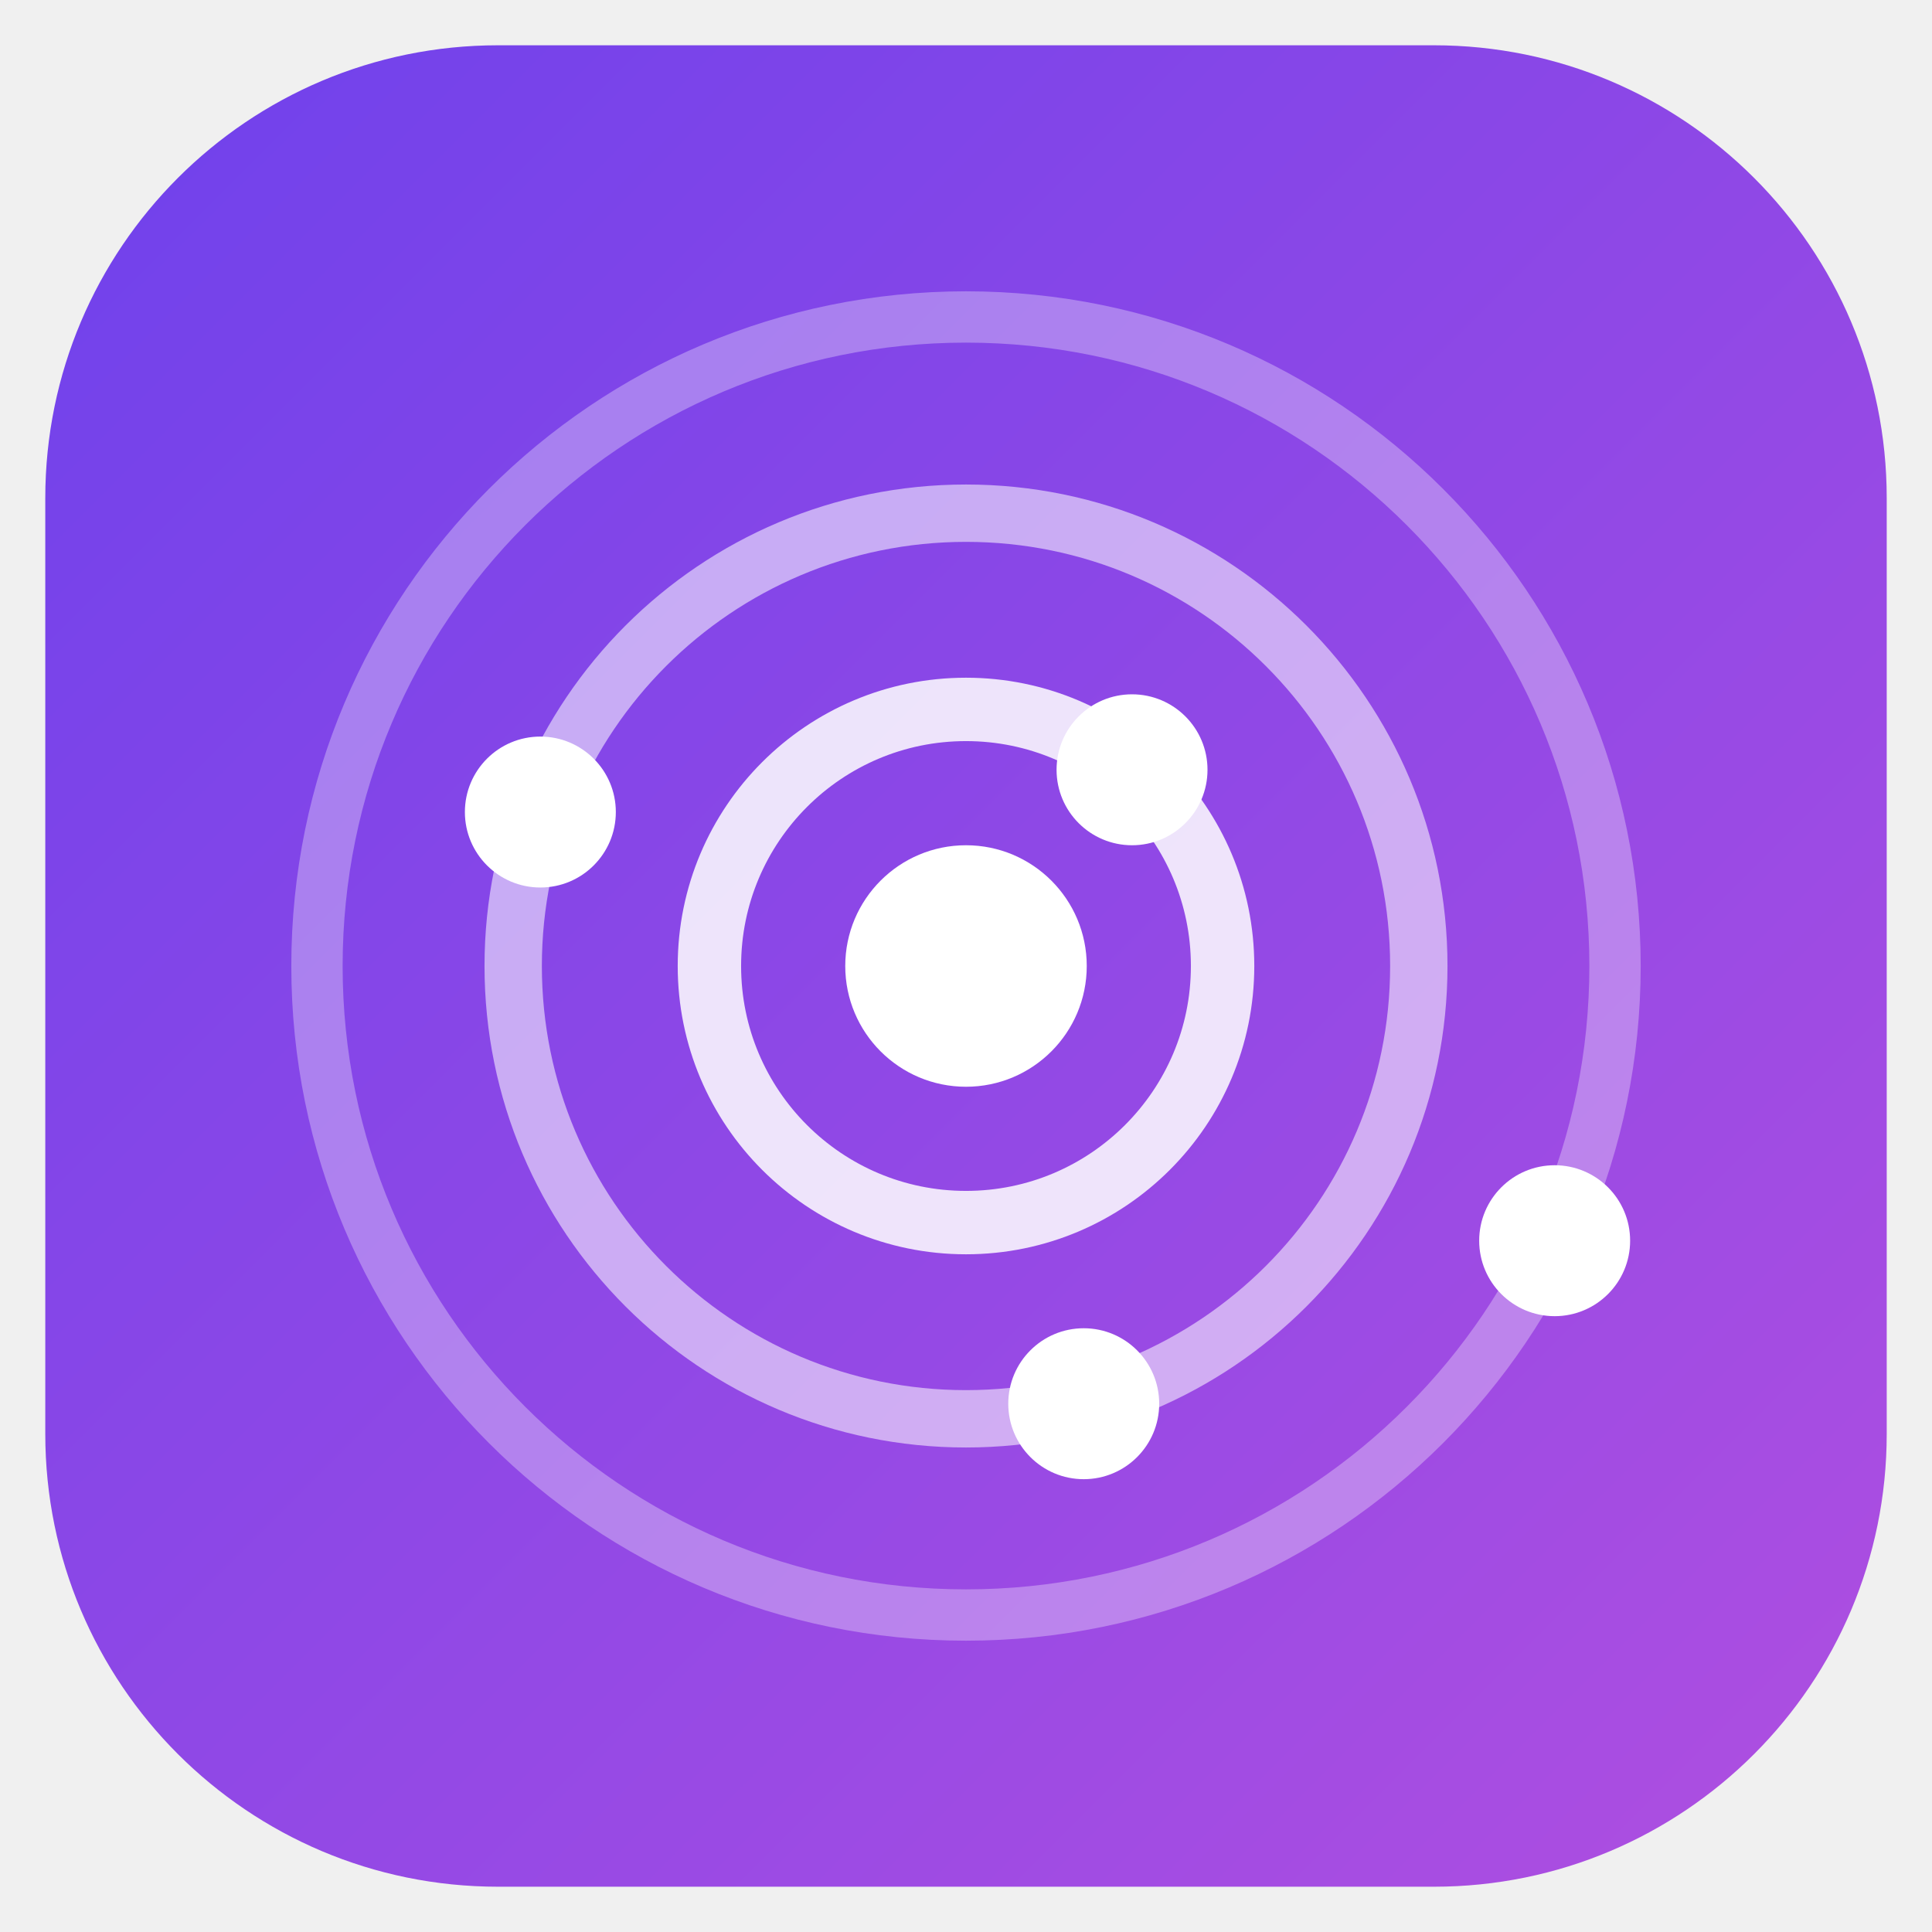
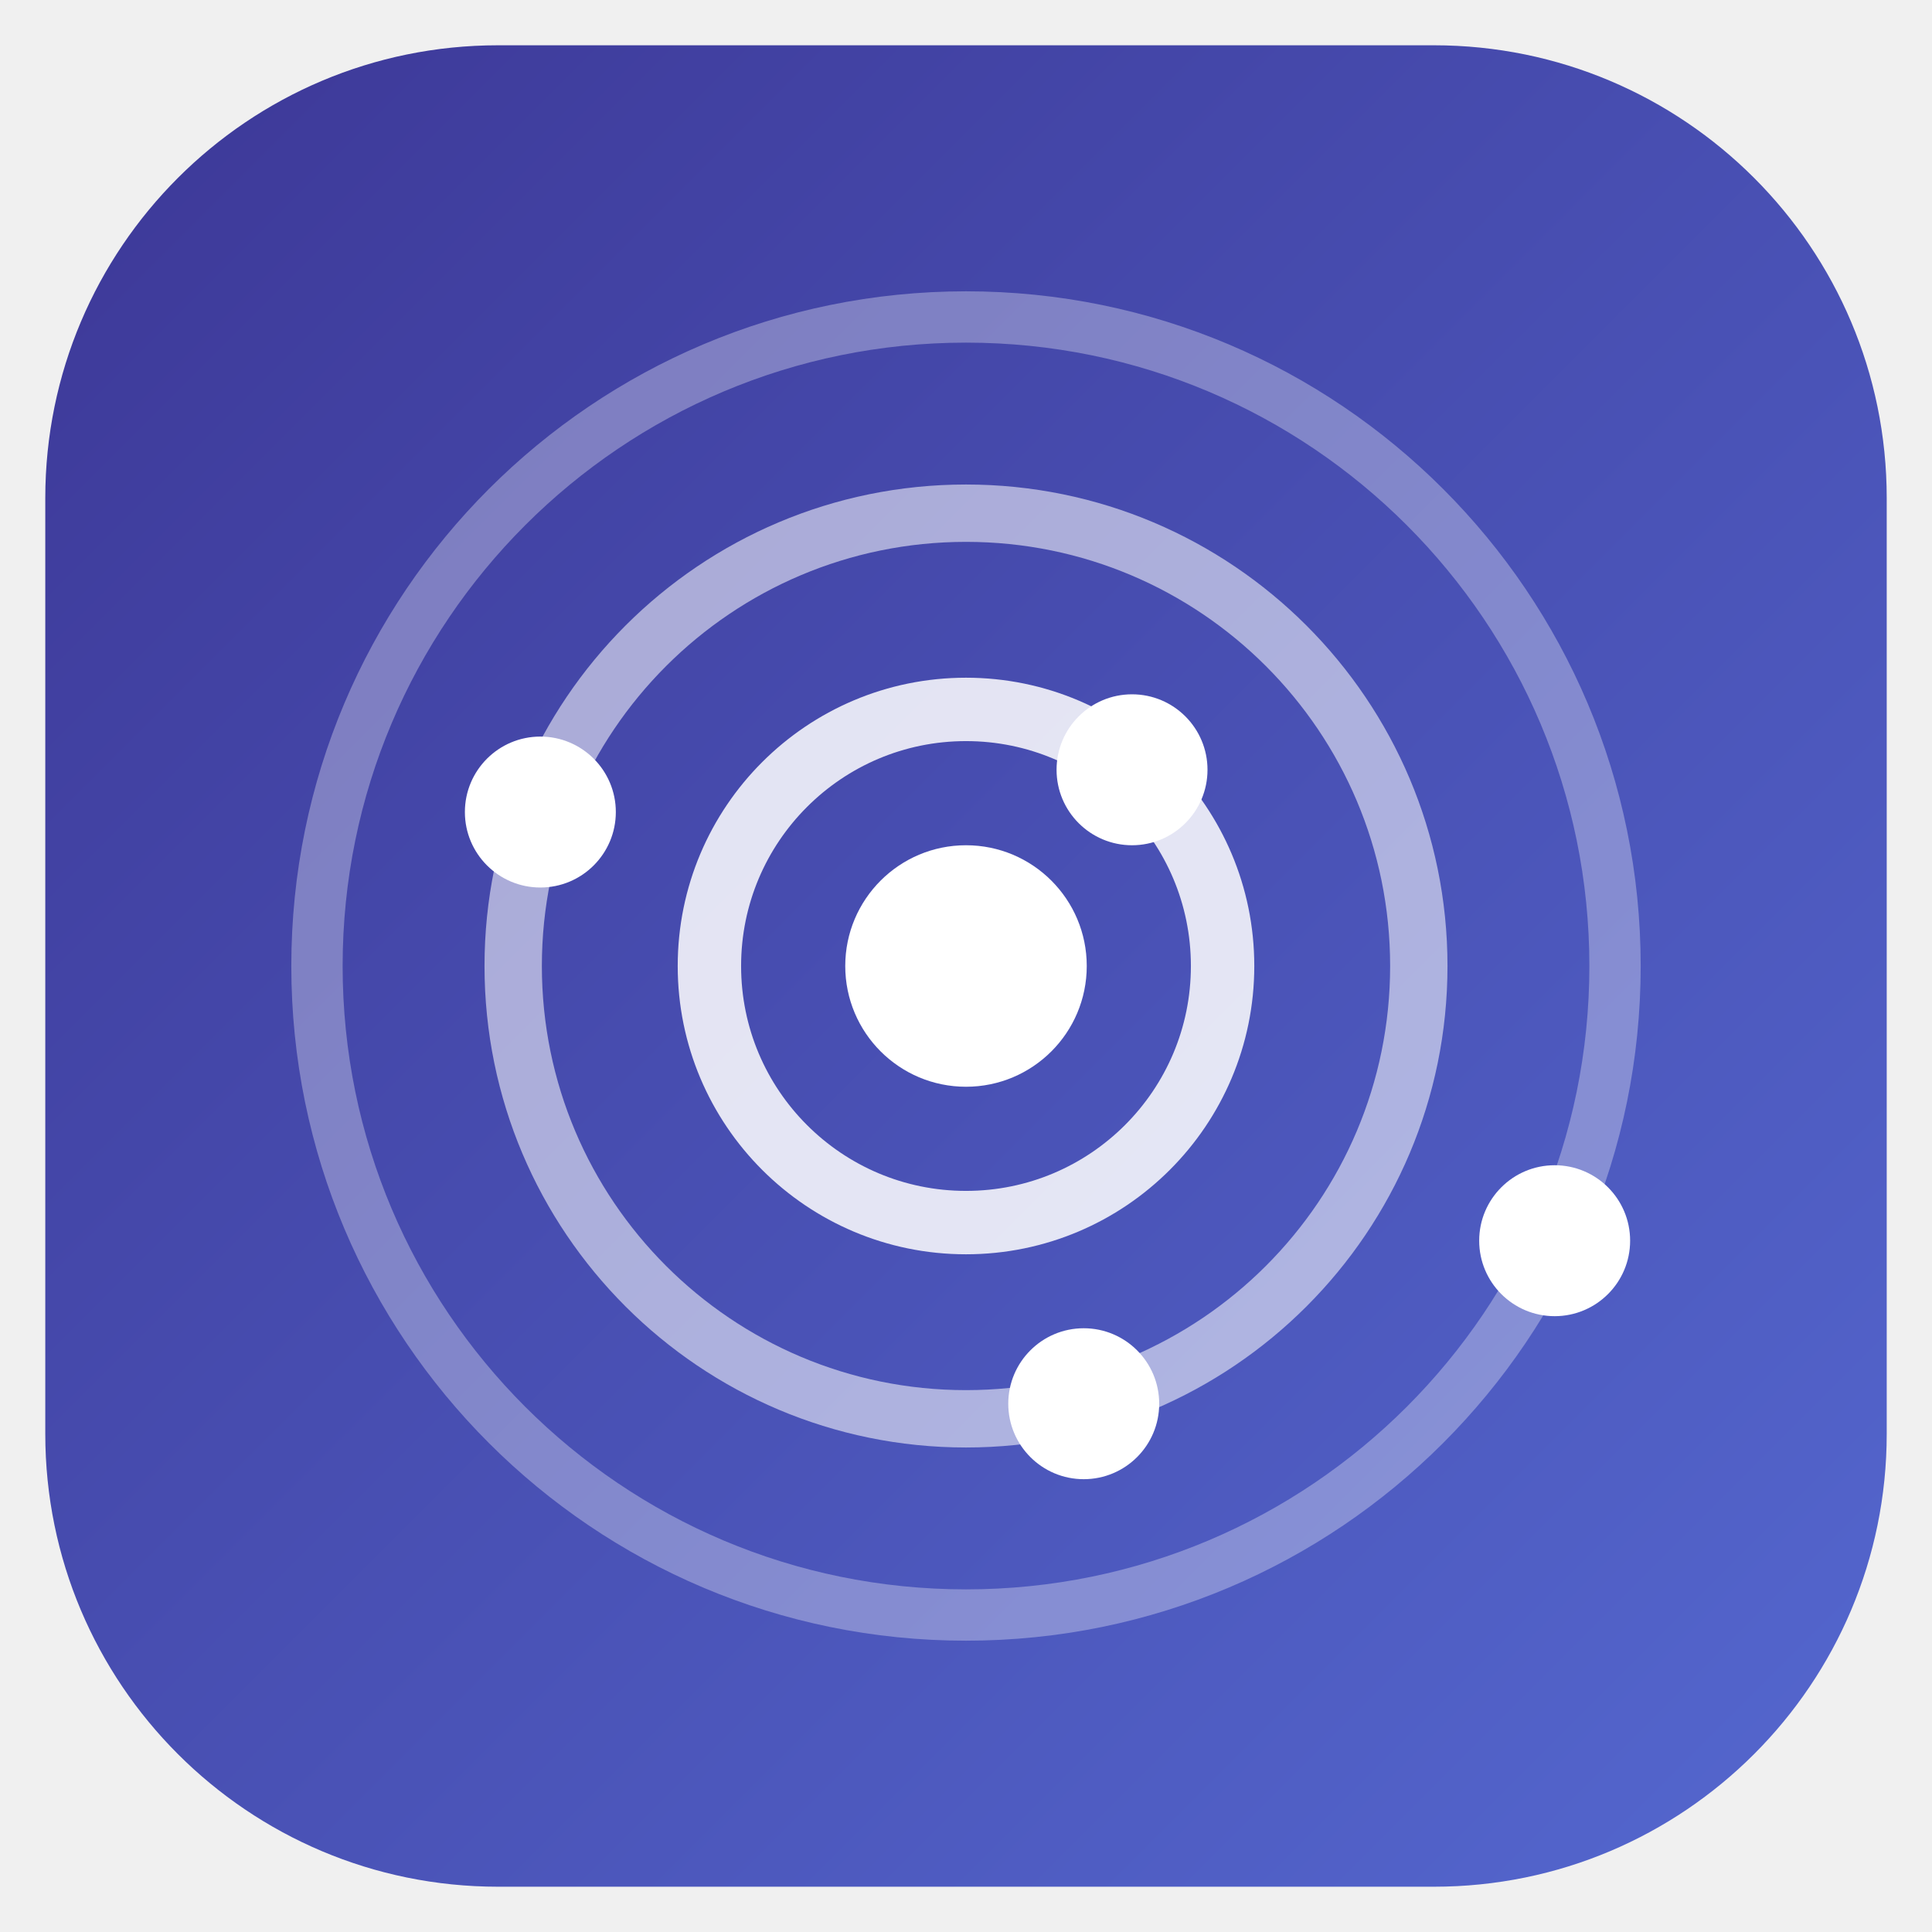
<svg xmlns="http://www.w3.org/2000/svg" width="64" height="64" viewBox="0 0 64 64" role="img" aria-label="DOCENT">
  <defs>
    <linearGradient id="docentGrad" x1="0" y1="0" x2="64" y2="64" gradientUnits="userSpaceOnUse">
-       <stop offset="0" stop-color="#6d41ec" />
-       <stop offset="1" stop-color="#b14fe0" />
+       <stop offset="0" stop-color="#3c3695" />
+       <stop offset="1" stop-color="#5569d1" />
    </linearGradient>
  </defs>
  <rect x="1.5" y="1.5" width="61" height="61" rx="15" fill="url(#docentGrad)" />
  <circle cx="32" cy="32" r="21.5" fill="none" stroke="rgba(255,255,255,0.32)" stroke-width="1.7" />
  <circle cx="32" cy="32" r="15" fill="none" stroke="rgba(255,255,255,0.55)" stroke-width="1.9" />
  <circle cx="32" cy="32" r="8.5" fill="none" stroke="rgba(255,255,255,0.85)" stroke-width="2.1" />
  <circle cx="37.5" cy="25.5" r="2.5" fill="#fff" />
  <circle cx="17.9" cy="26.9" r="2.5" fill="#fff" />
  <circle cx="35.9" cy="46.5" r="2.5" fill="#fff" />
  <circle cx="51.5" cy="41.1" r="2.5" fill="#fff" />
  <circle cx="32" cy="32" r="4" fill="#fff" />
</svg>
